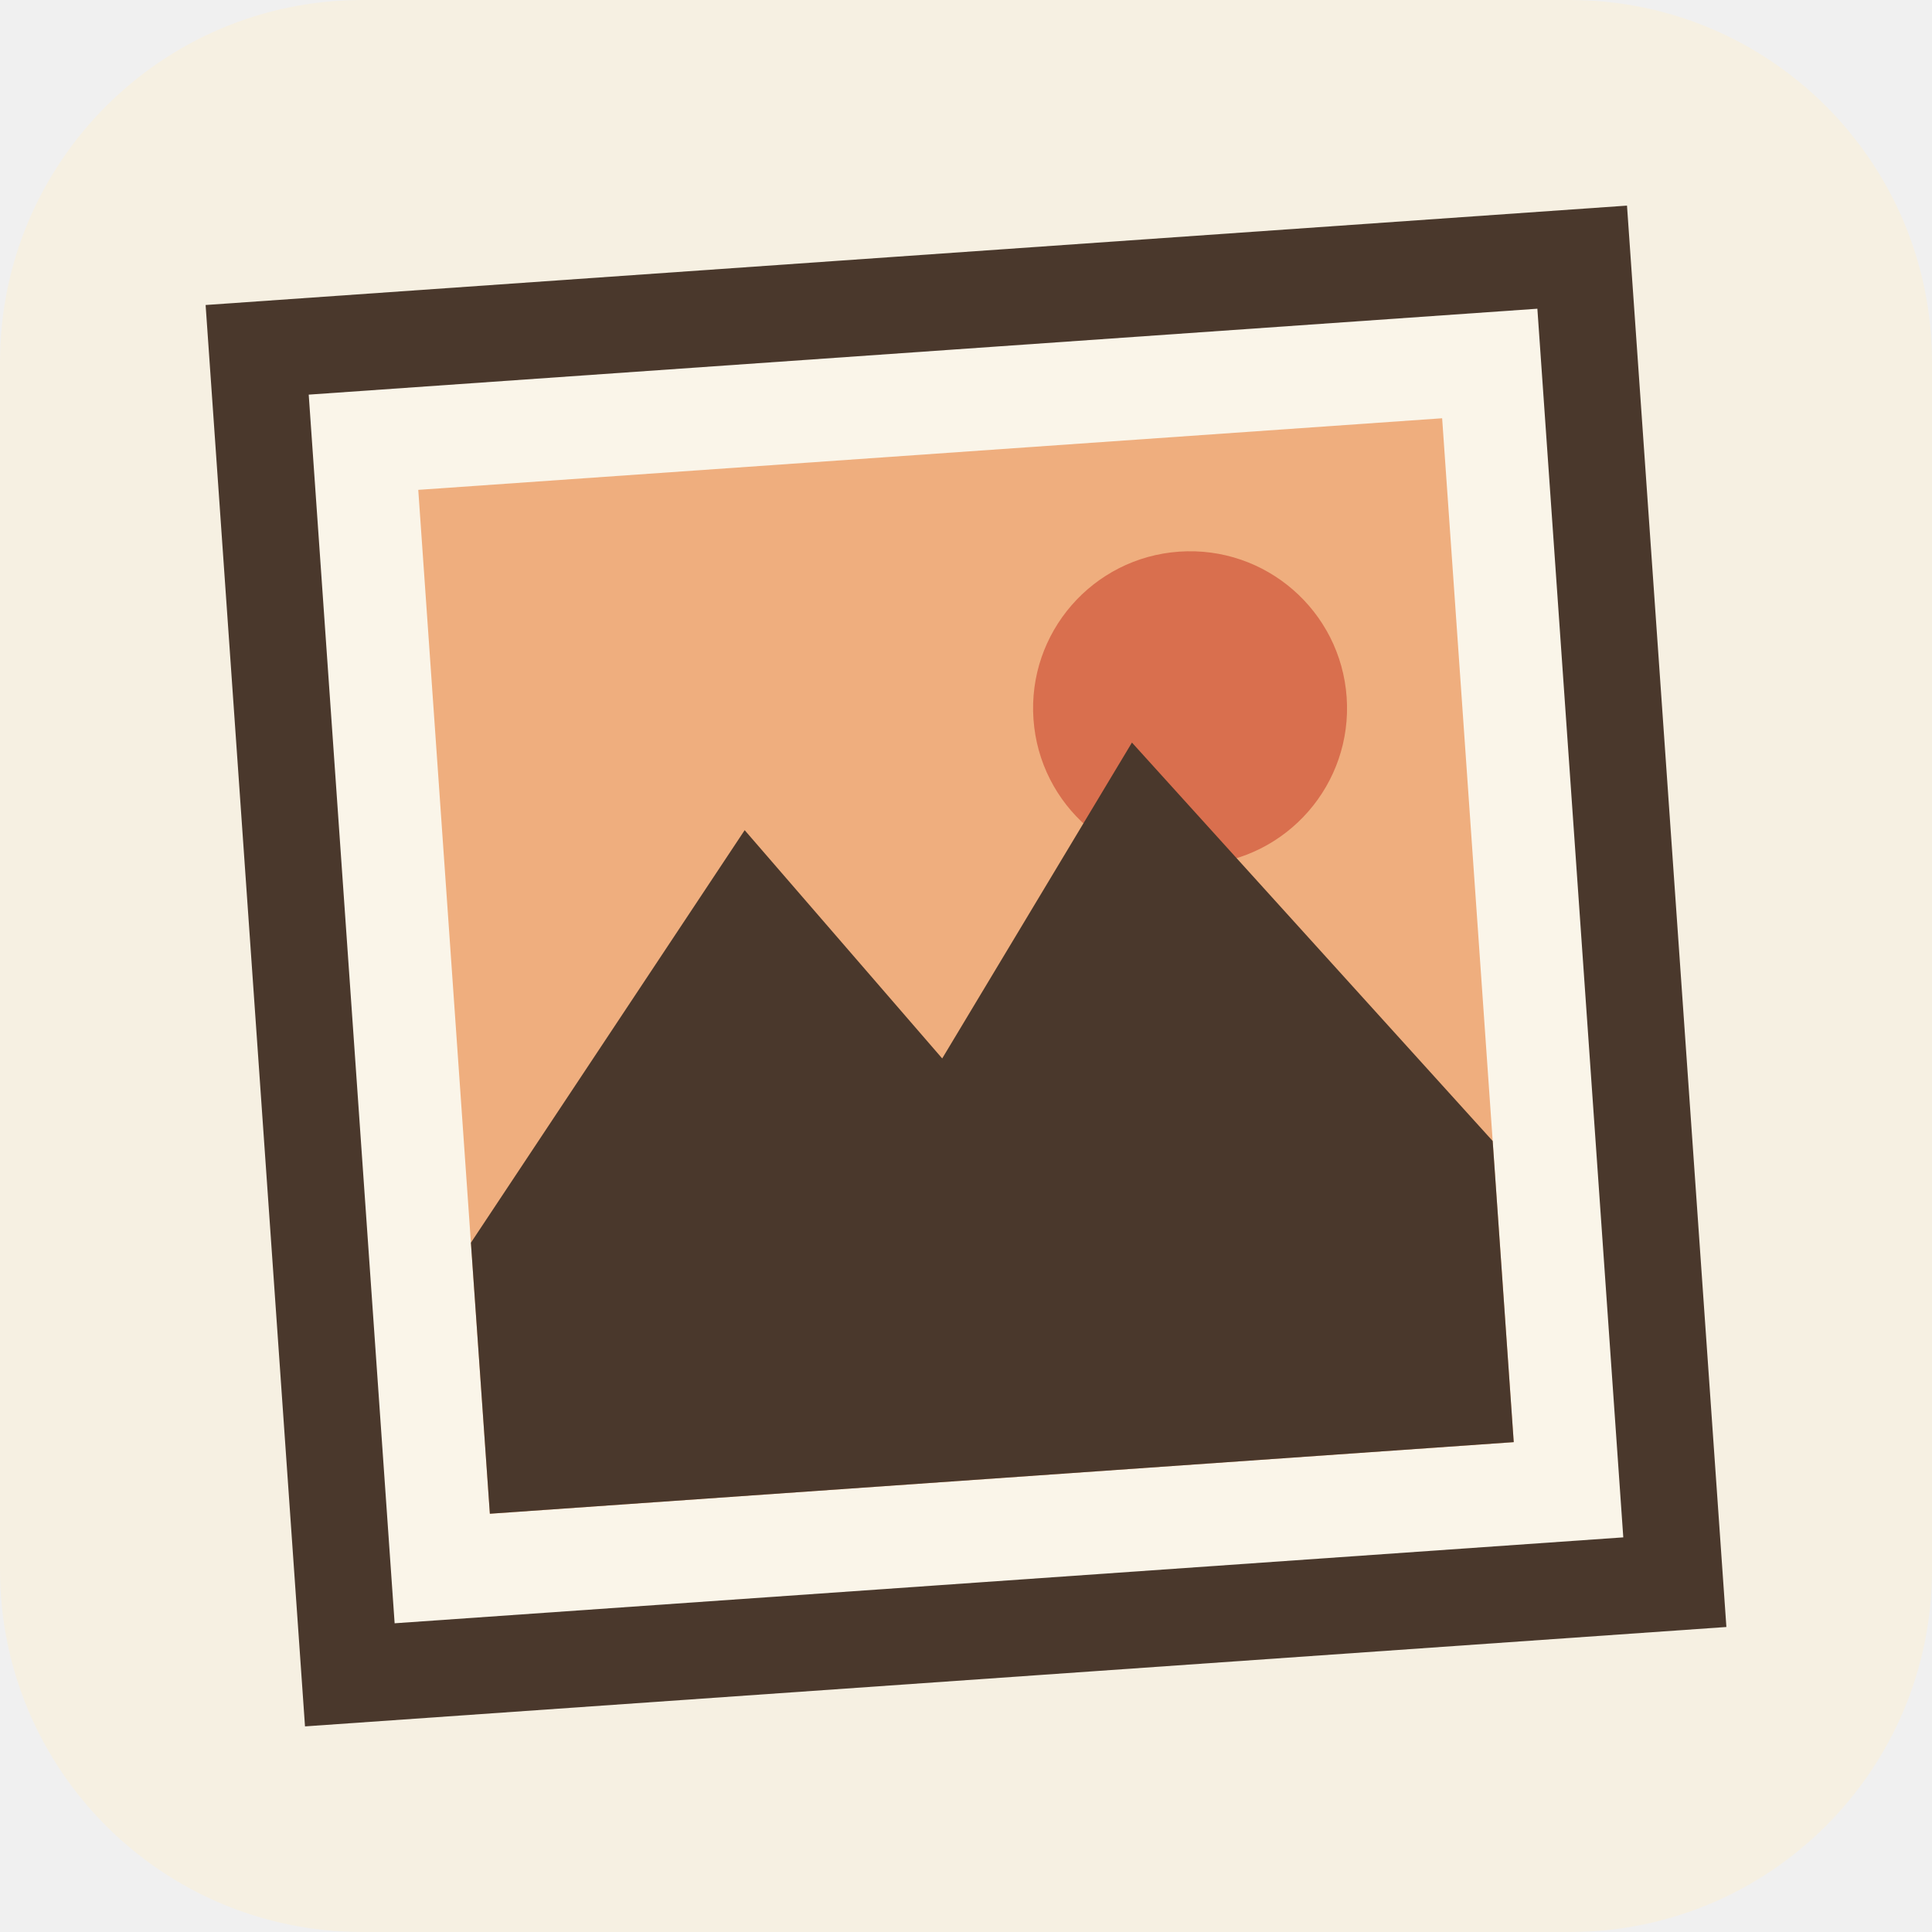
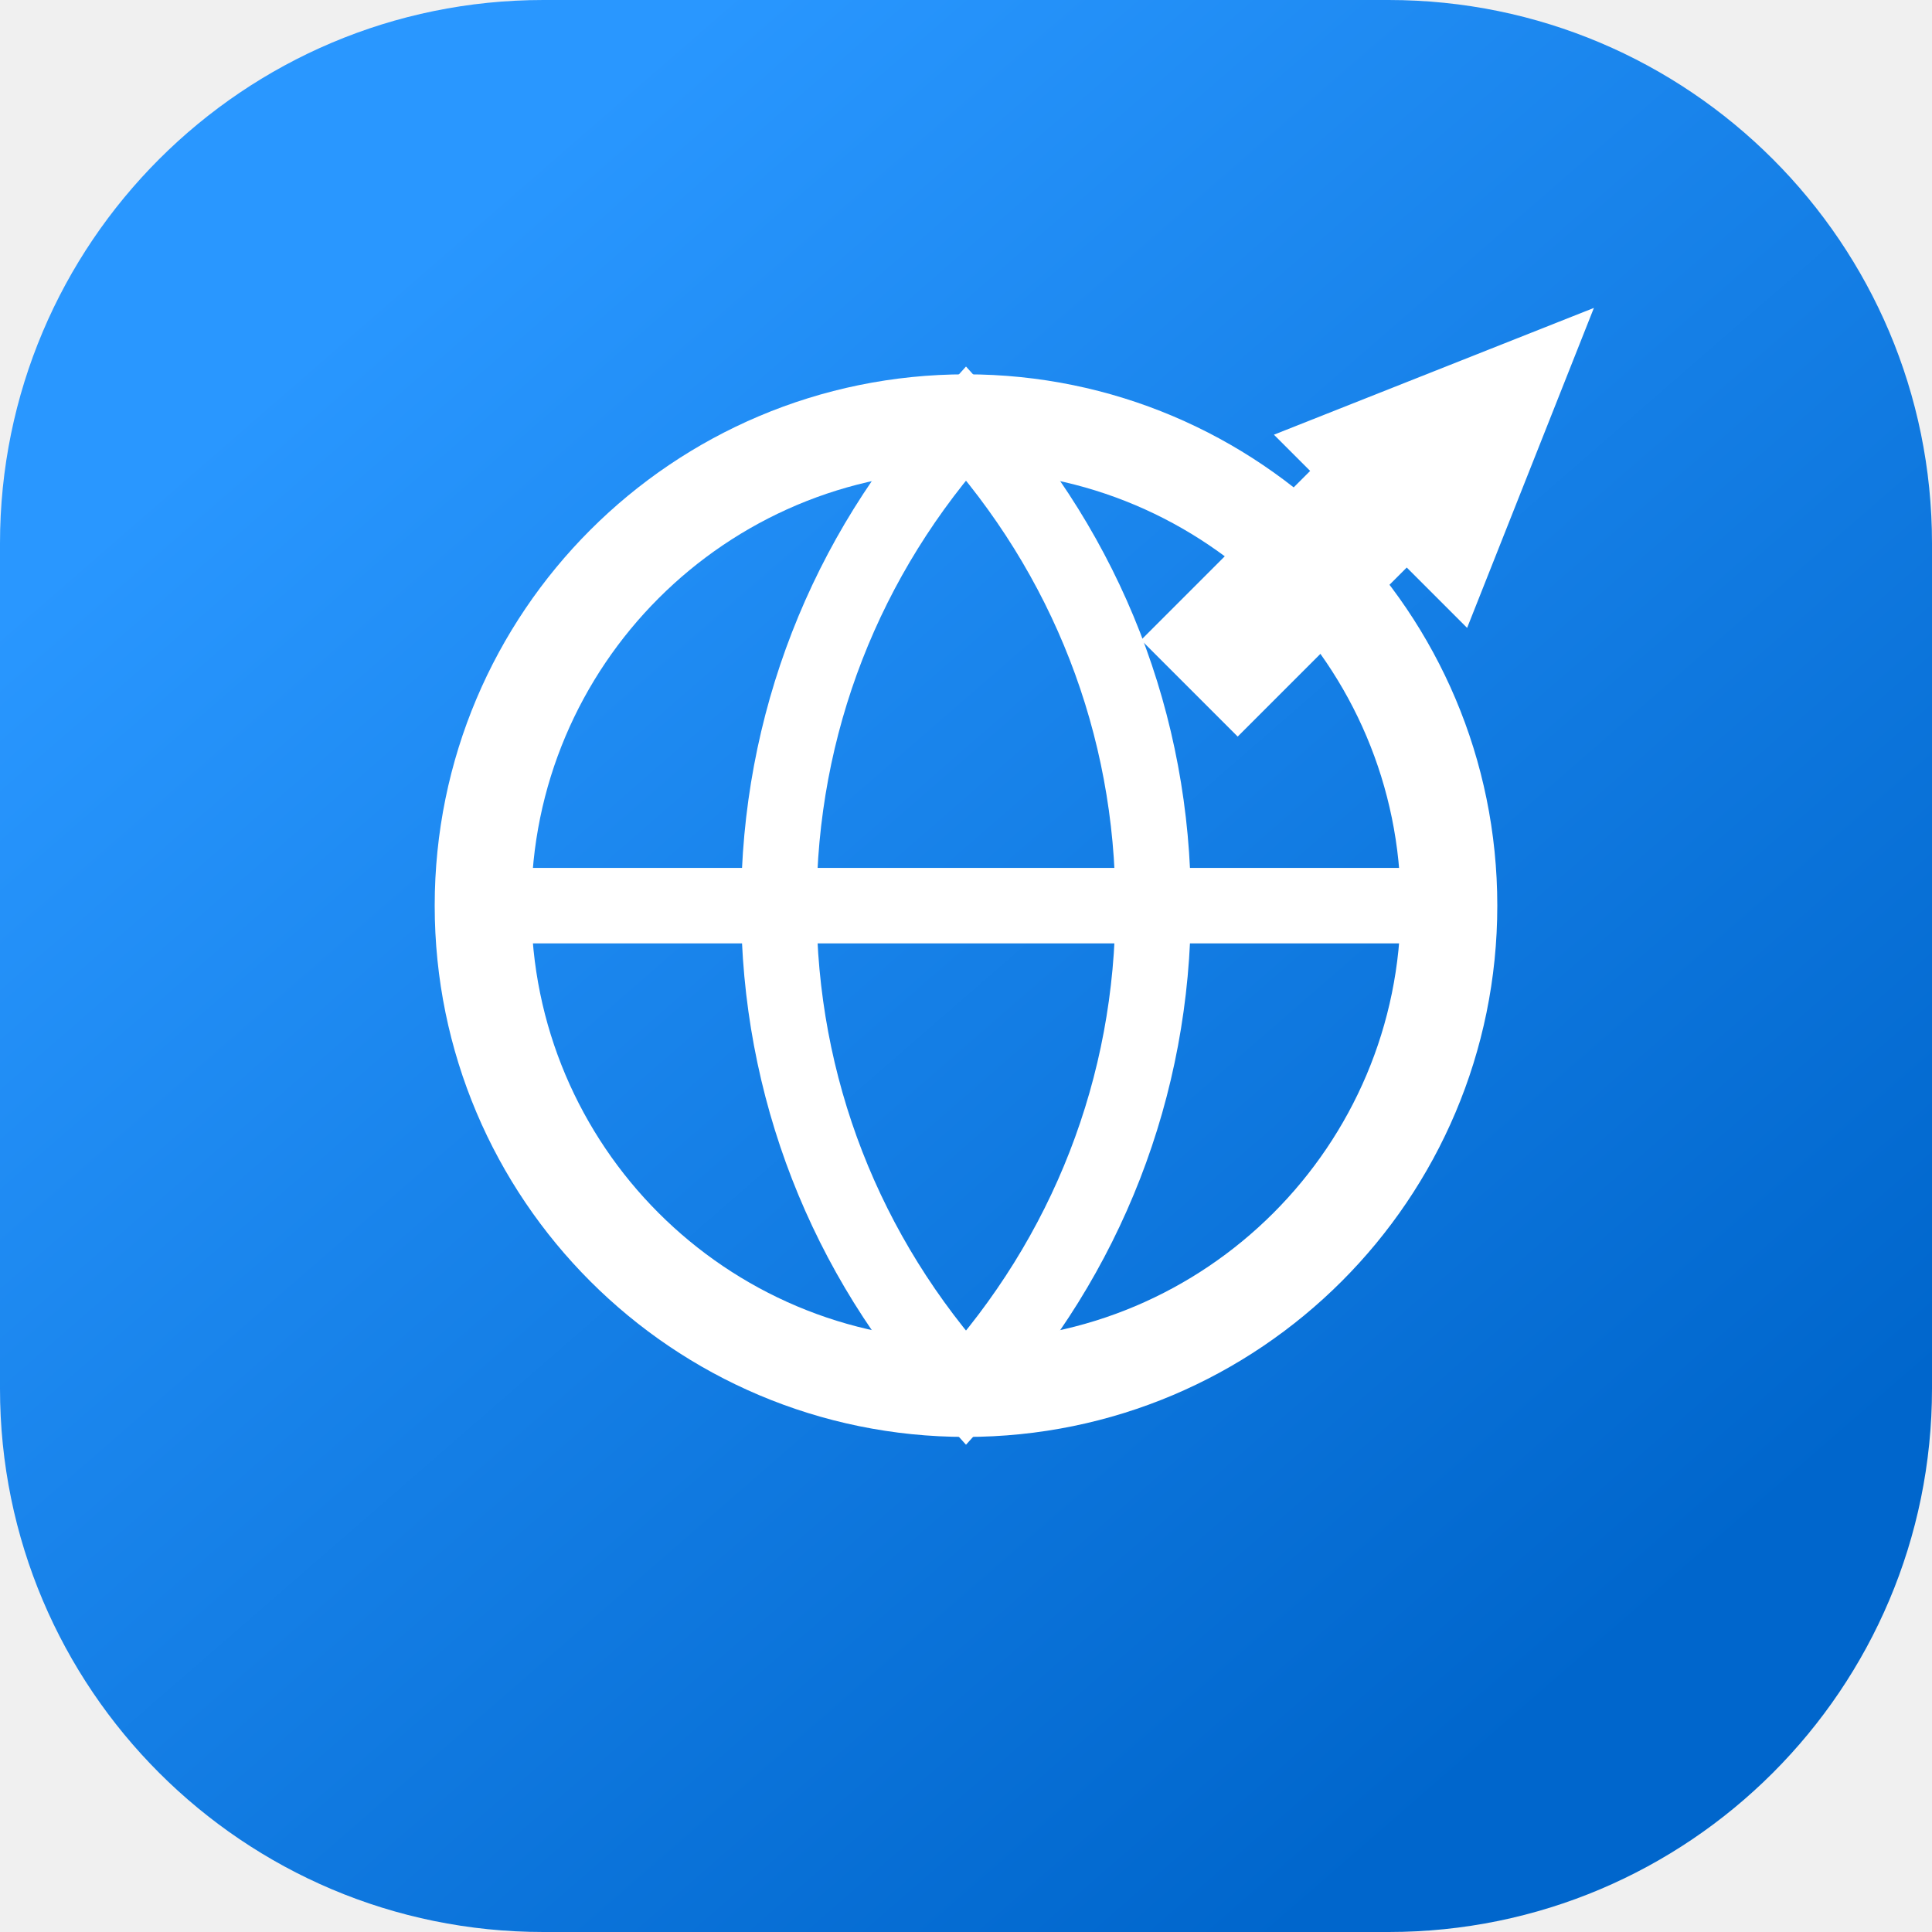
<svg xmlns="http://www.w3.org/2000/svg" viewBox="0 0 32 32">
-   <rect width="32" height="32" rx="6" fill="#f6f0e2" />
-   <g transform="translate(16 16) rotate(-4) translate(-16 -16)">
-     <rect x="5" y="5" width="22" height="22" fill="#faf5e9" stroke="#4a382c" stroke-width="1.6" />
-     <rect x="7.5" y="7.5" width="17" height="17" fill="#efae7e" />
-     <circle cx="20" cy="12" r="2.6" fill="#d96f4e" />
-     <path d="M7.5 24.5 L7.5 20 L12.5 13.5 L15.5 17.5 L19 12.5 L24.5 19.5 L24.5 24.5 Z" fill="#4a382c" />
-   </g>
+   <defs>
+     <linearGradient id="g" x1="6" y1="5" x2="26" y2="28" gradientUnits="userSpaceOnUse">
+       <stop stop-color="#2997ff" />
+       <stop offset="1" stop-color="#0066cc" />
+     </linearGradient>
+   </defs>
+   <rect width="32" height="32" rx="9" fill="url(#g)" />
+   <circle cx="16" cy="15" r="8" fill="none" stroke="white" stroke-width="1.6" />
+   <path d="M8.5 15h15M16 7c2 2.2 3.1 5 3.1 8S18 20.8 16 23c-2-2.2-3.1-5-3.1-8S14 9.2 16 7Z" fill="none" stroke="white" stroke-width="1.25" stroke-linecap="round" />
+   <path d="m21.1 7.2 5.3-2.1-2.1 5.3-1-1-2.8 2.8-1.6-1.6 2.8-2.8-.6-.6Z" fill="white" />
</svg>
